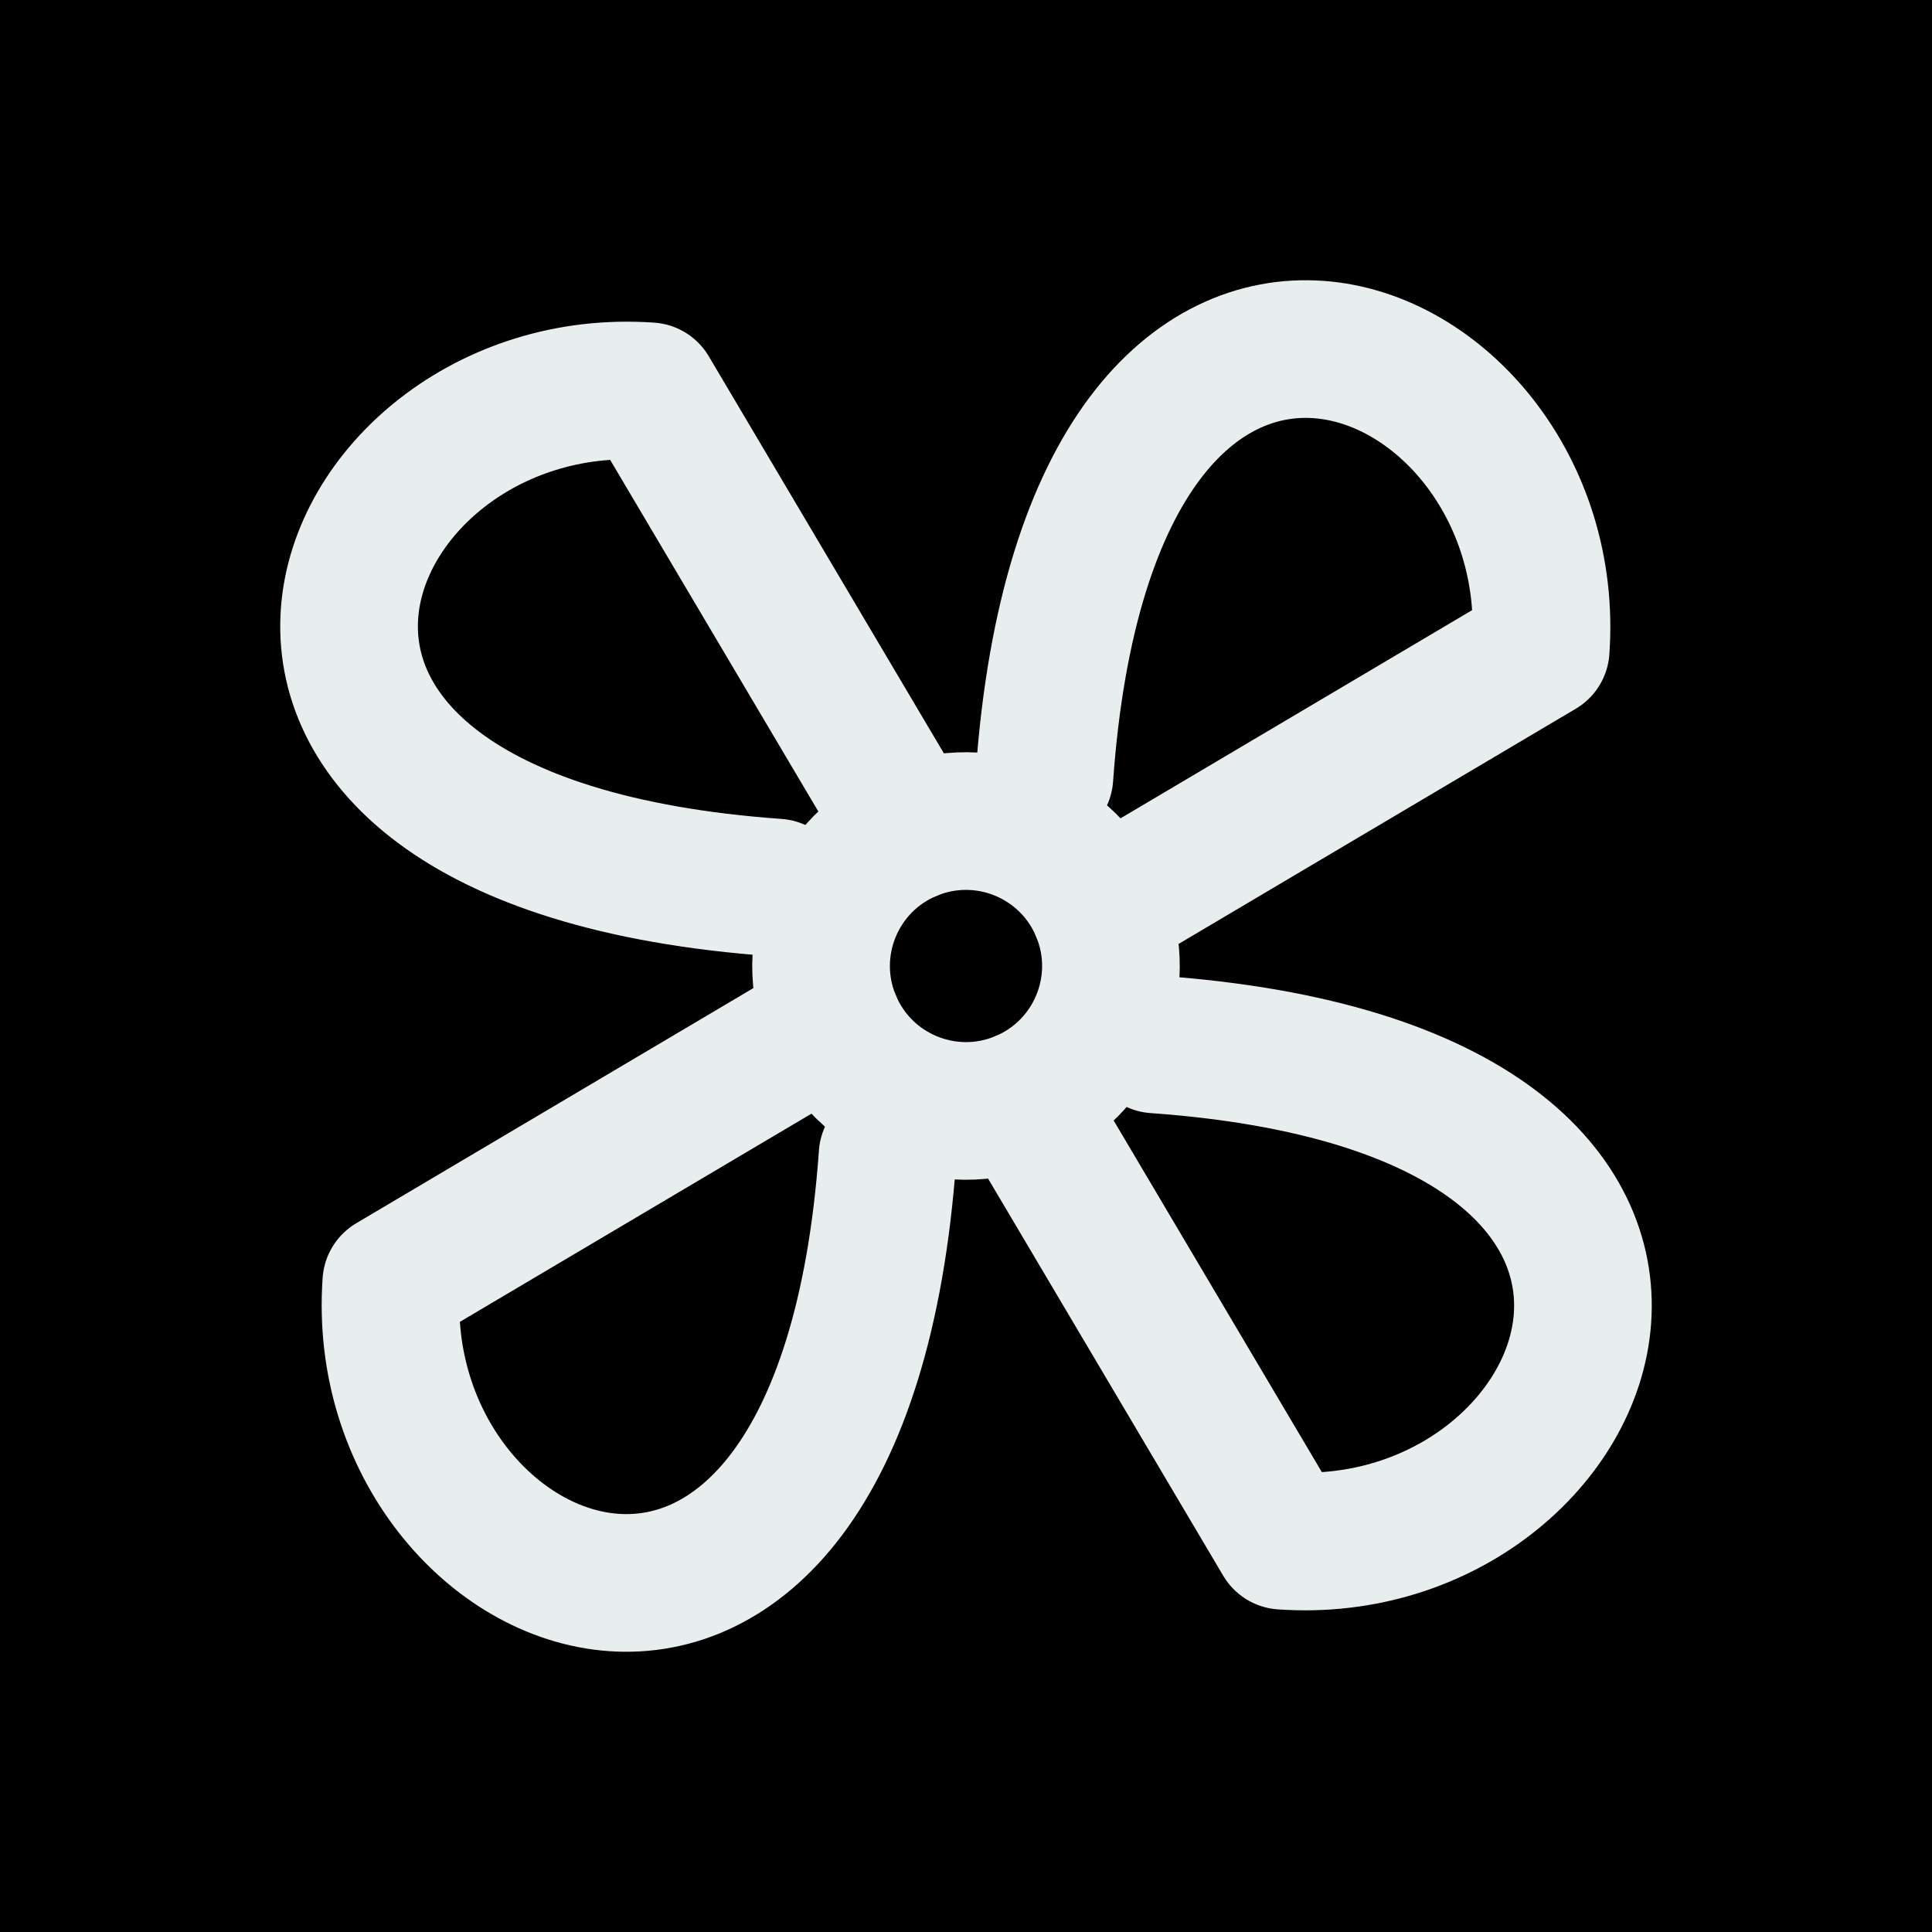
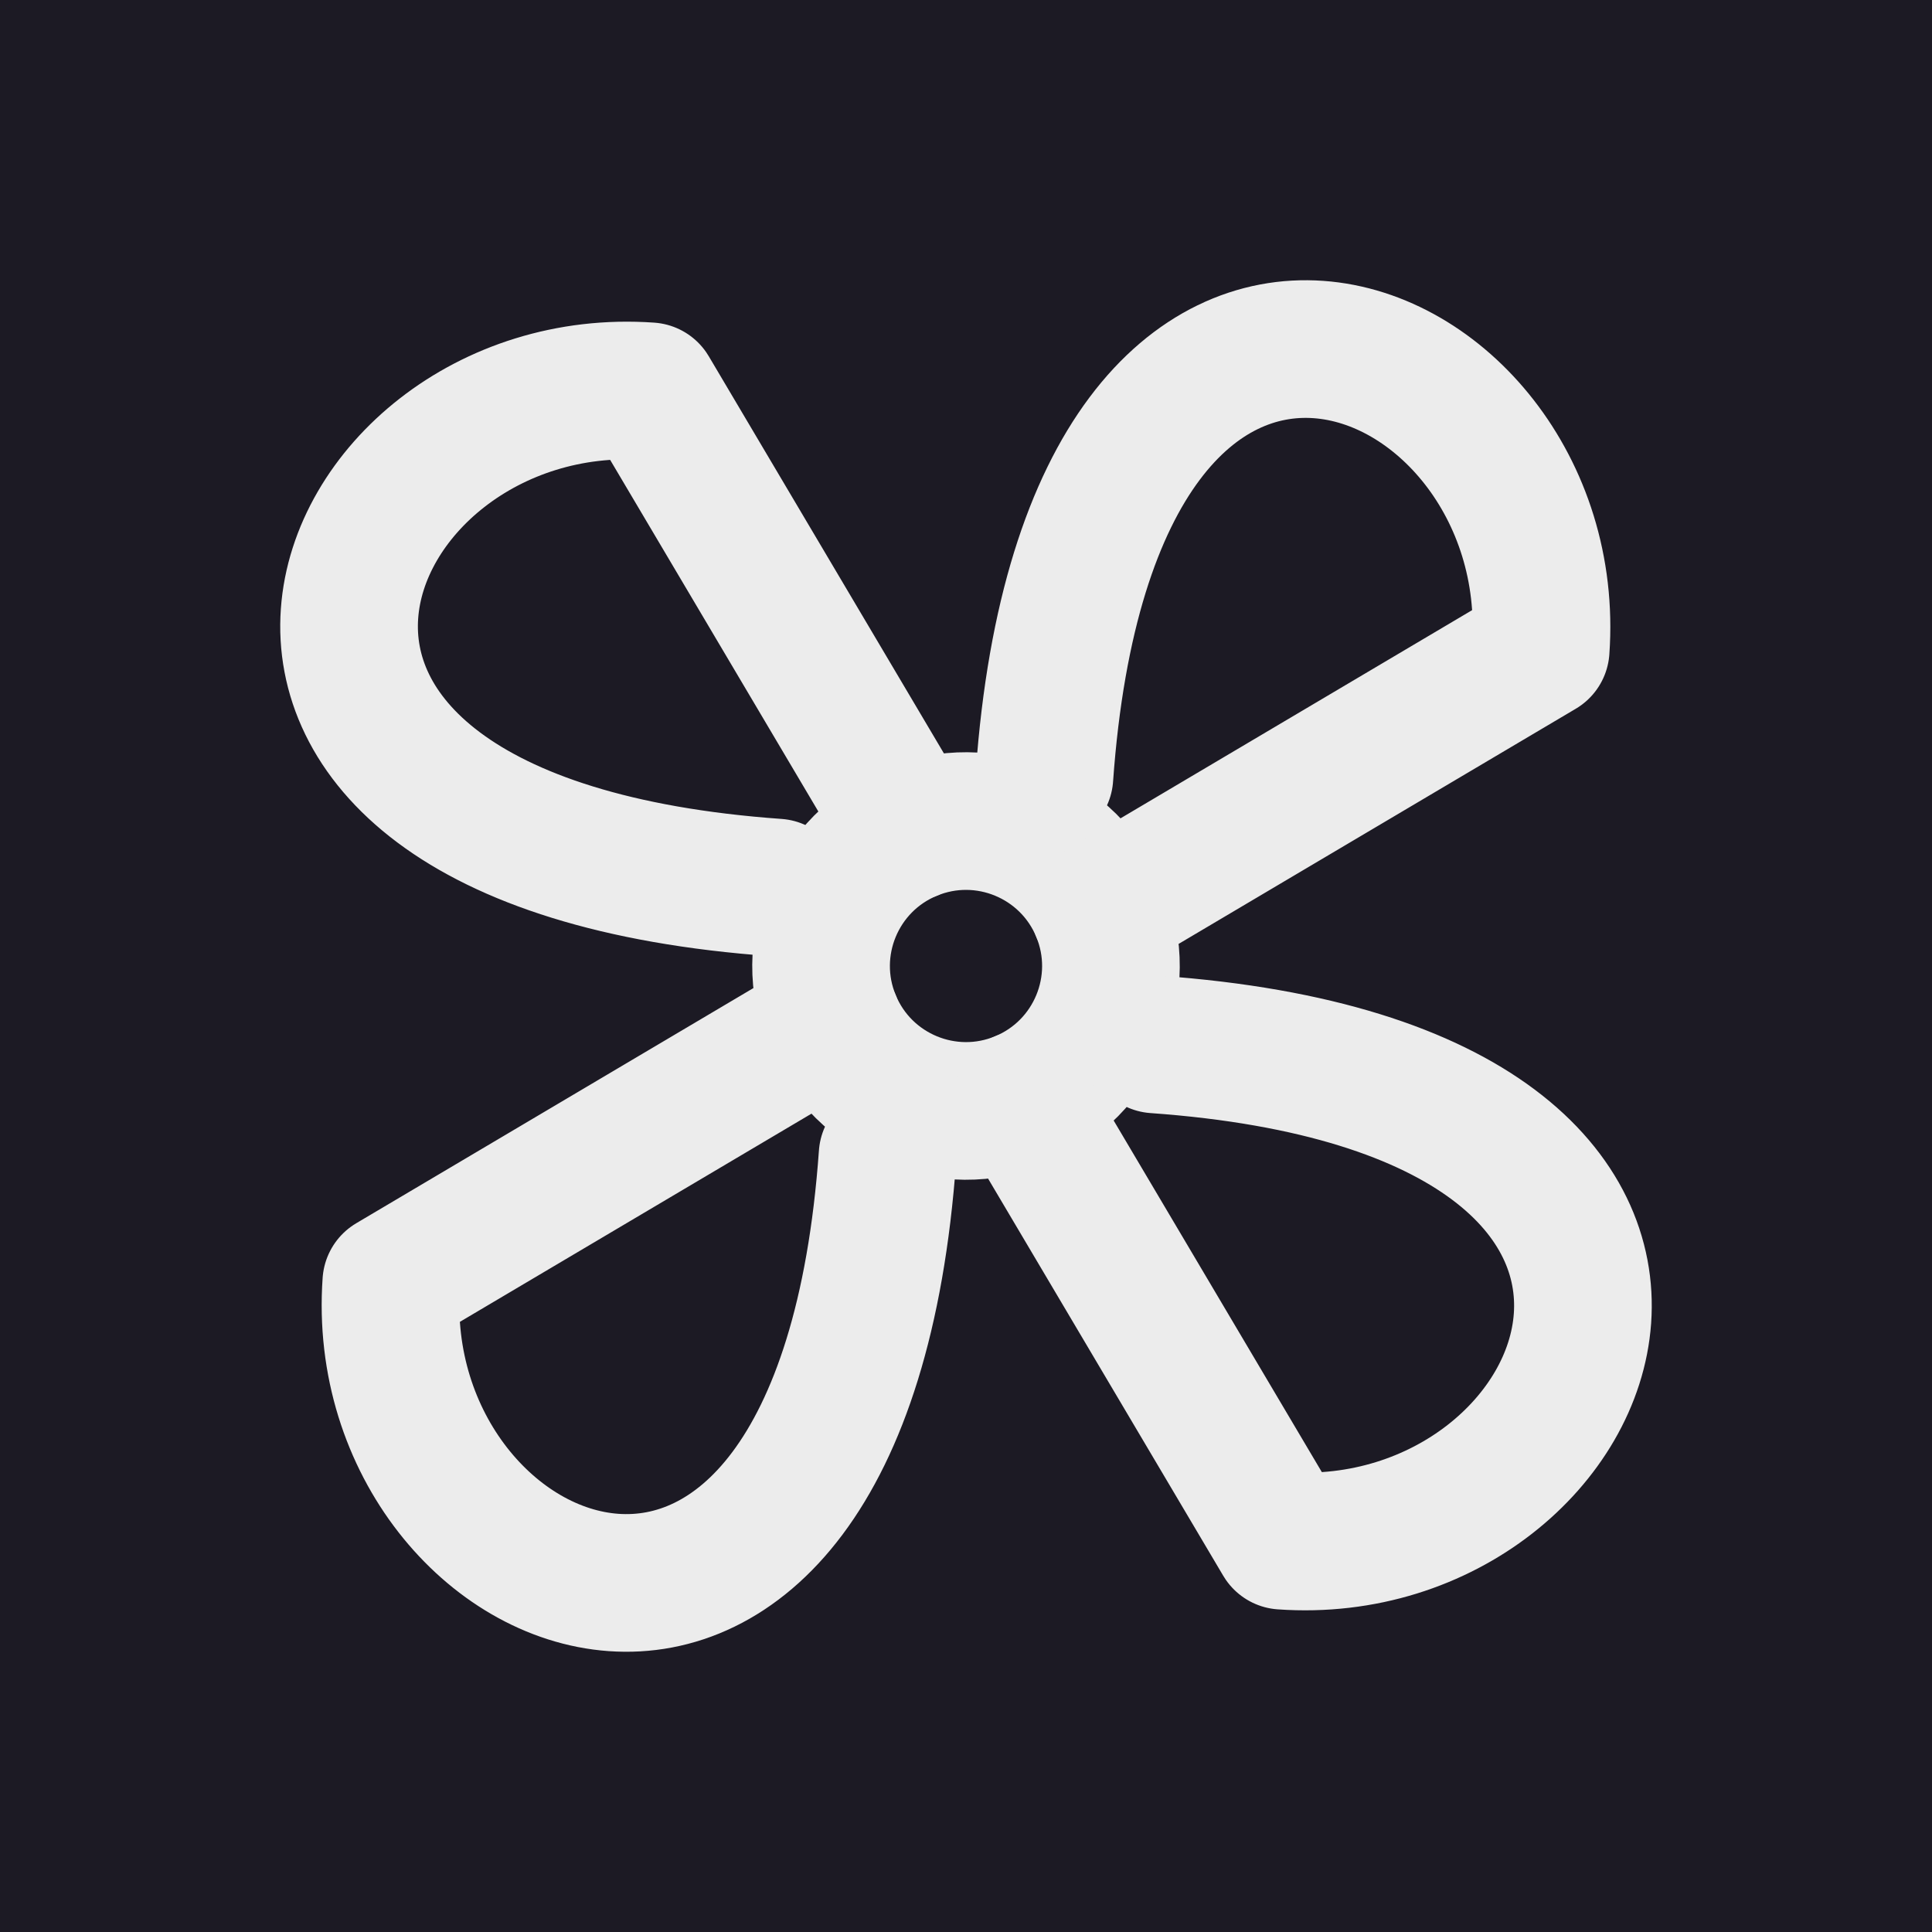
<svg xmlns="http://www.w3.org/2000/svg" width="20" height="20" viewBox="0 0 20 20">
  <defs>
    <linearGradient id="petrel" x1="0" y1="0" x2="24" y2="24" gradientUnits="userSpaceOnUse">
-       <stop stop-color="#e8eeee" />
-       <stop offset="1" stop-color="#e8eeee" />
+       <stop stop-color="#ececec" />
+       <stop offset="1" stop-color="#ececec" />
    </linearGradient>
  </defs>
-   <rect width="20" height="20" fill="#000000" />
+   <rect width="20" height="20" fill="#1c1a24" />
  <g transform="rotate(67.5 10 10)">
-     <g transform="translate(1.0,1.0) scale(0.75)" stroke="url(#petrel)" stroke-width="1.9" stroke-linecap="round" stroke-linejoin="round" fill="none" color="#e8eeee">
+     <g transform="translate(1.0,1.0) scale(0.75)" stroke="url(#petrel)" stroke-width="1.9" stroke-linecap="round" stroke-linejoin="round" fill="none" color="#ececec">
      <circle cx="12" cy="12" r="2" />
      <path d="M10 10C2 6 7 1 11 3l1 7M14 10c4-8 9-3 7 1l-7 1M14 14c8 4 3 9-1 7l-1-7M10 14c-4 8-9 3-7-1l7-1" />
    </g>
  </g>
</svg>
